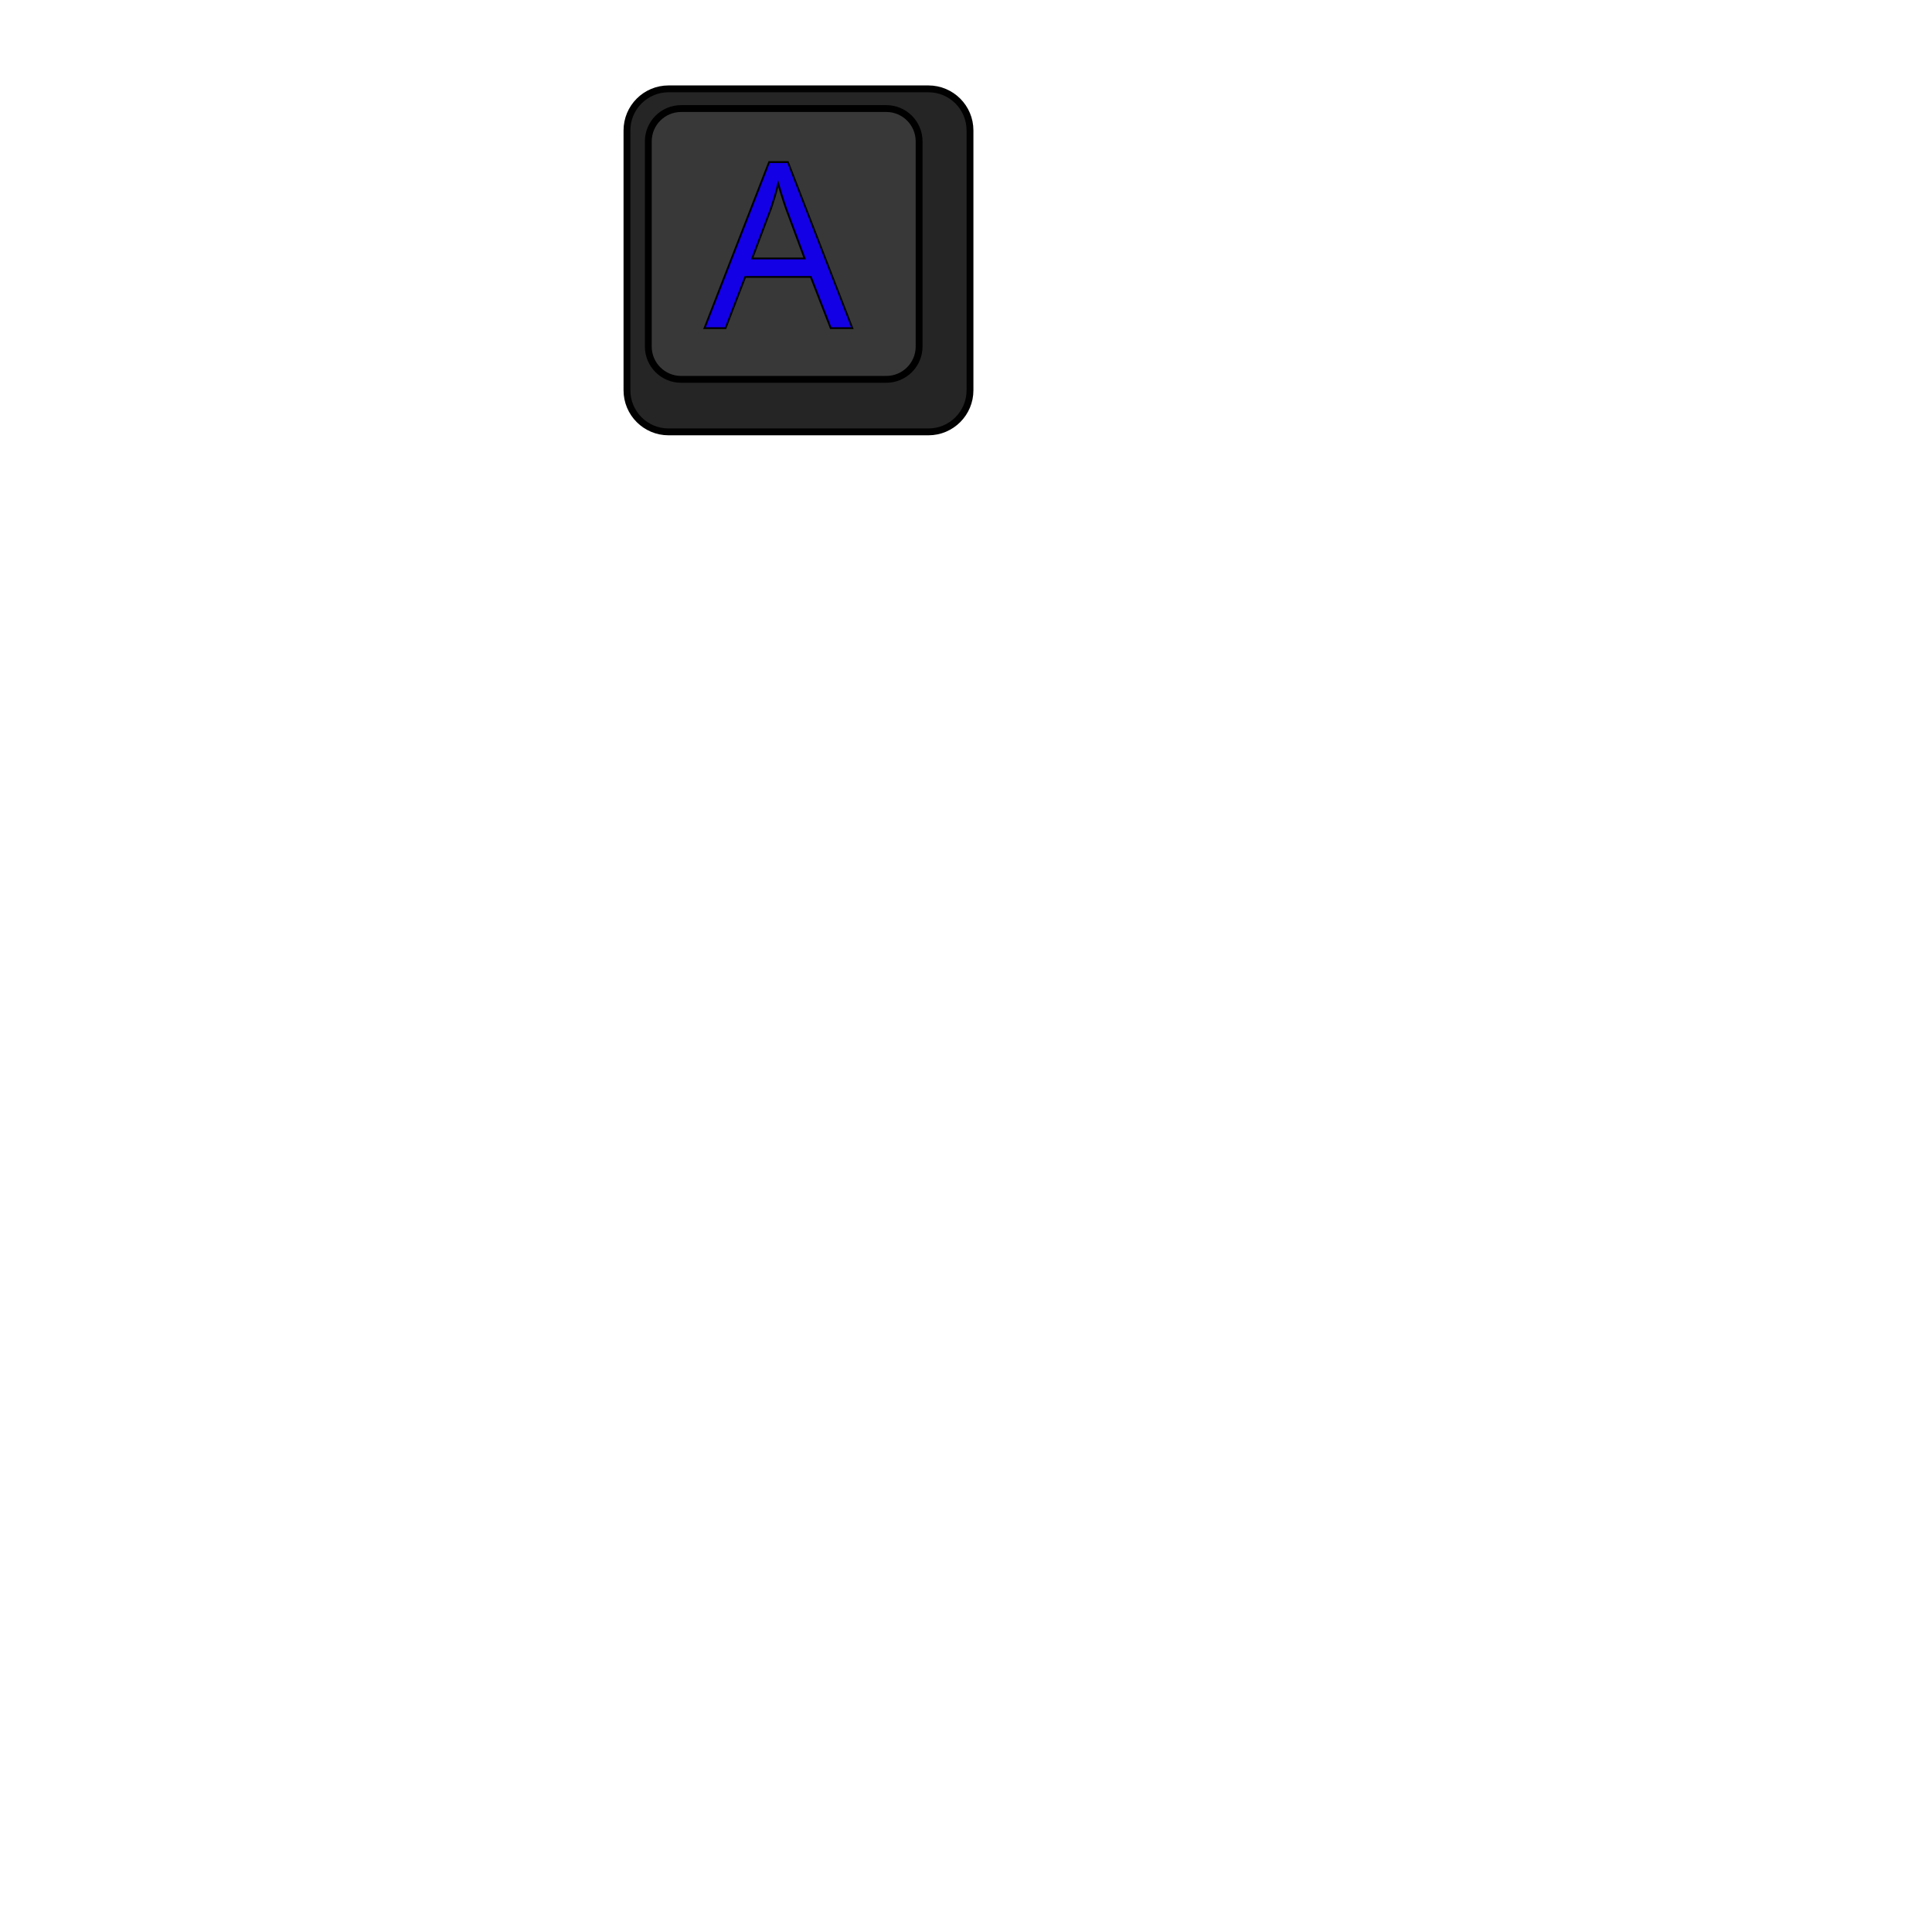
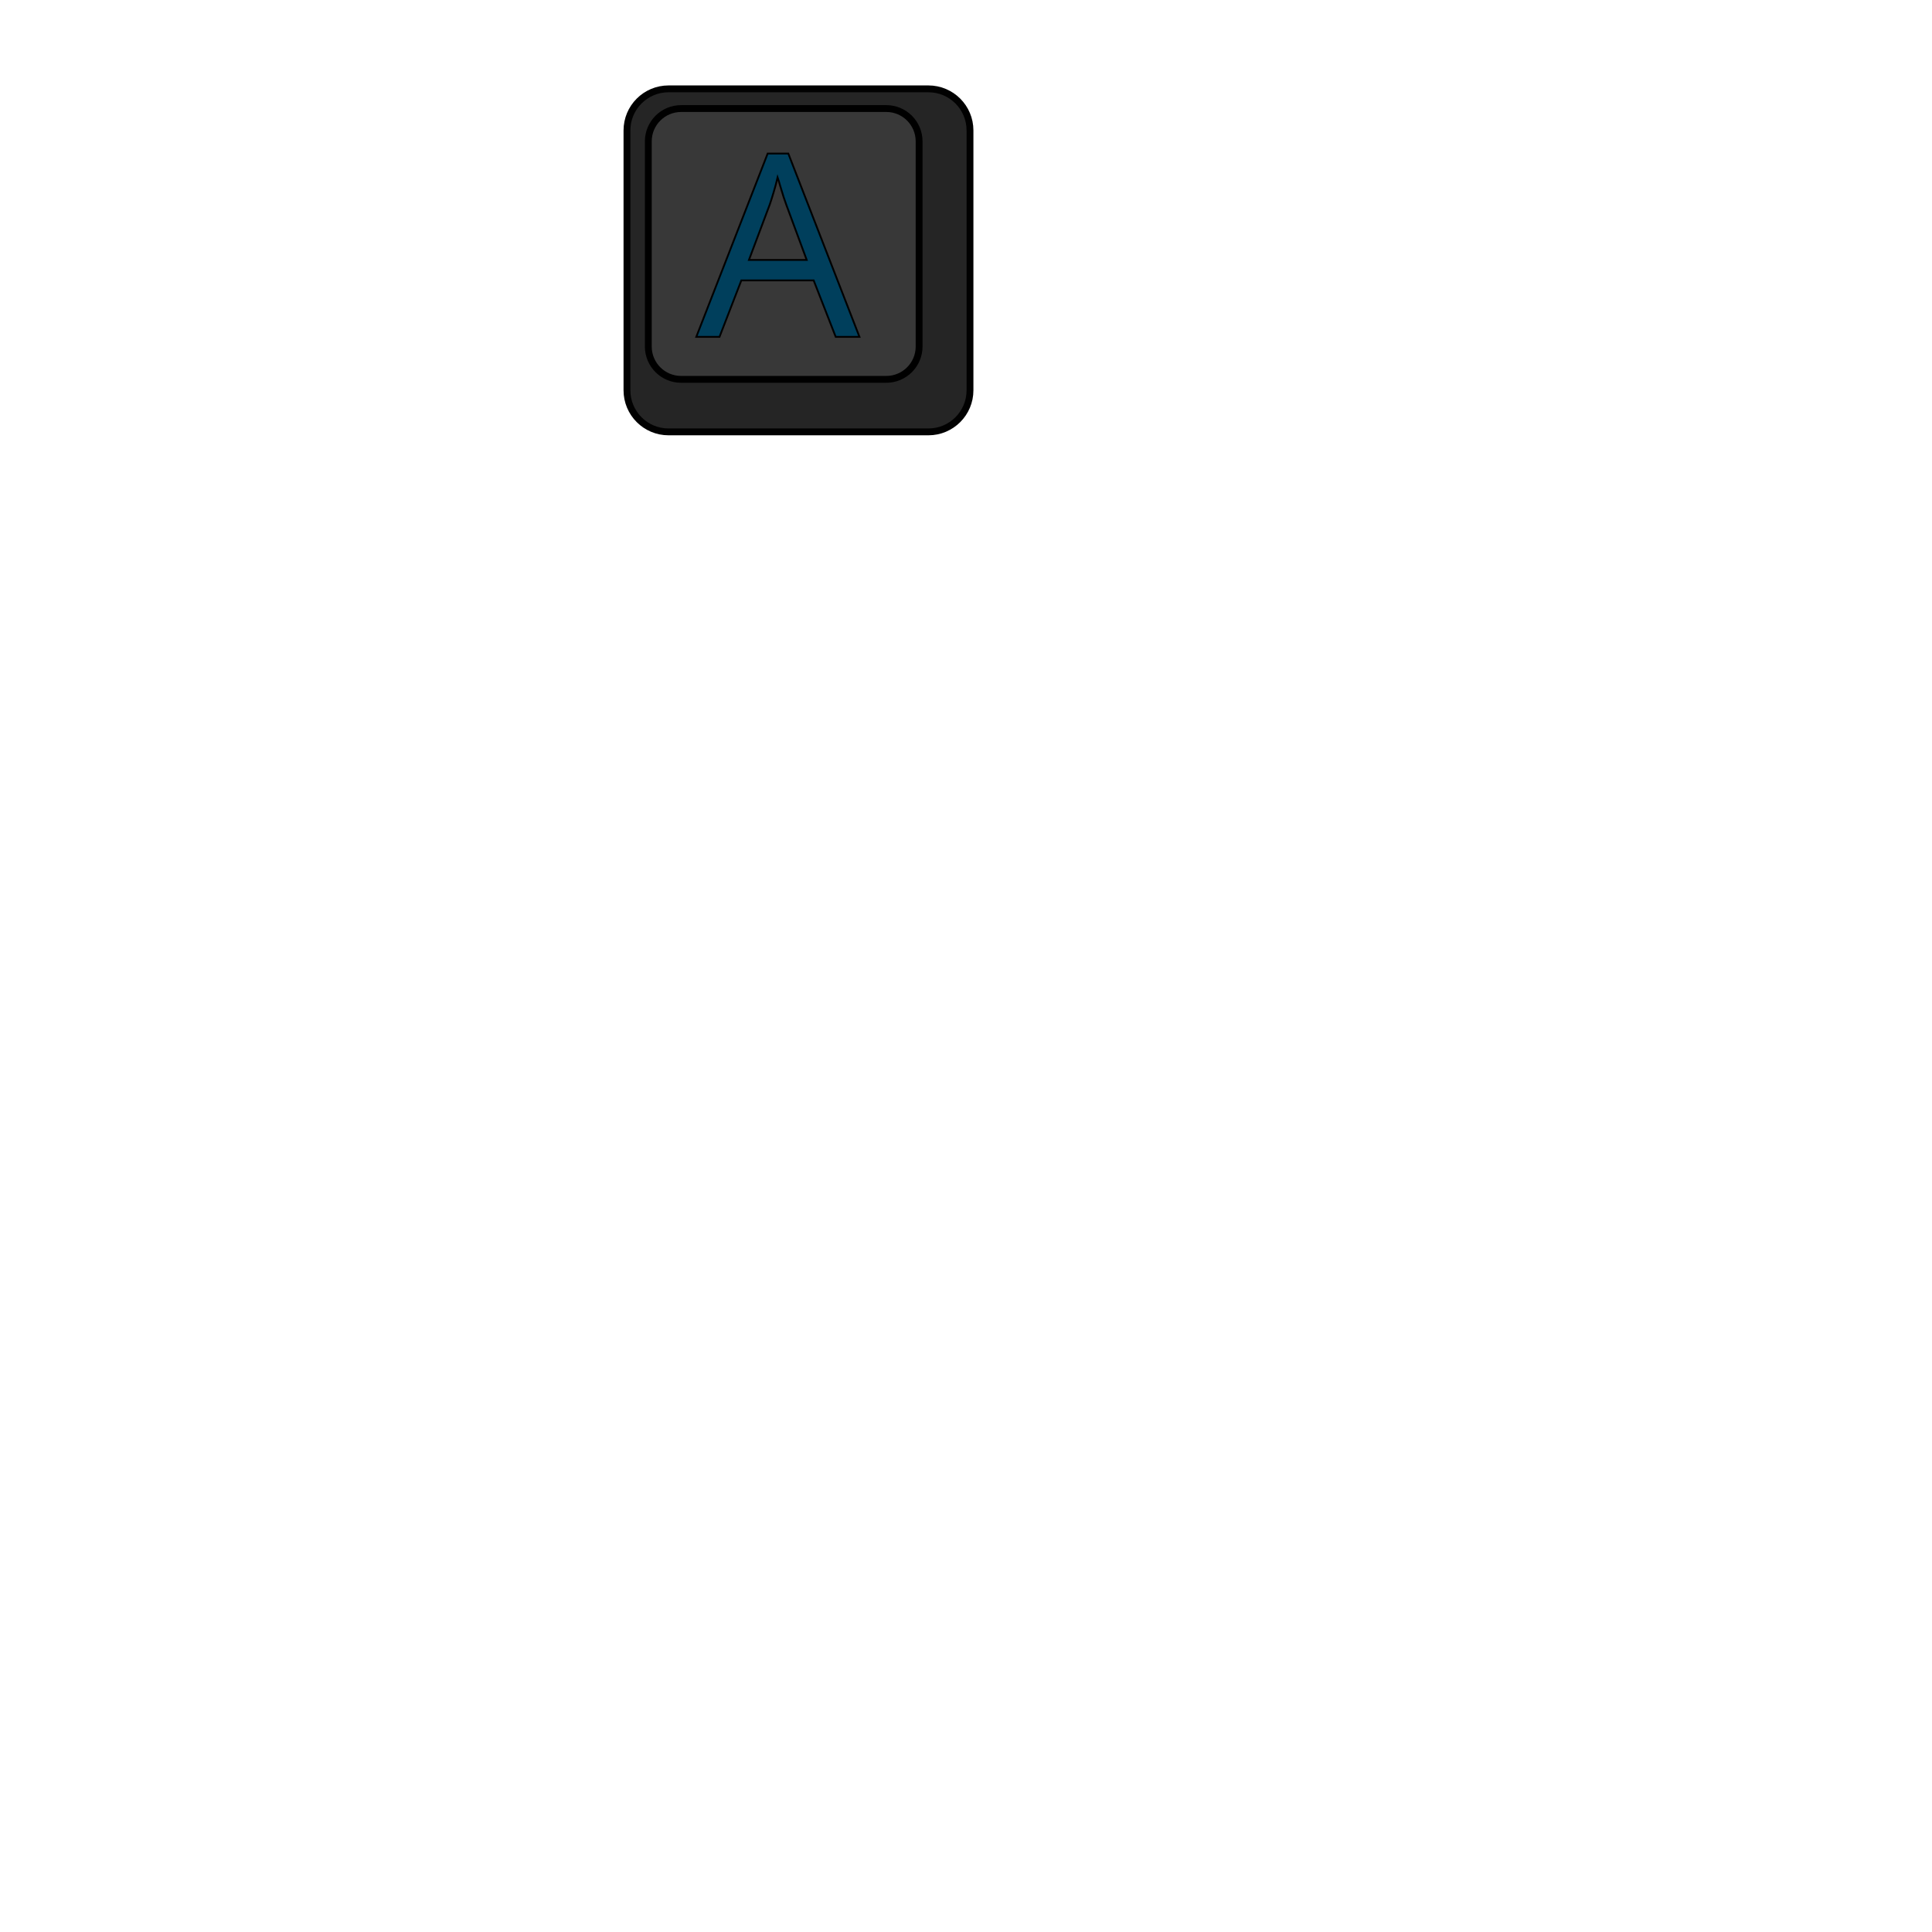
<svg xmlns="http://www.w3.org/2000/svg" width="282.222mm" height="282.235mm" viewBox="0 0 282.222 282.235" version="1.1" id="svg8">
  <defs id="defs2">
    <clipPath clipPathUnits="userSpaceOnUse" id="clipPath300">
      <path d="M 2,0 H 800 V 620.001 H 2 Z" id="path298" />
    </clipPath>
    <clipPath clipPathUnits="userSpaceOnUse" id="clipPath308">
      <path d="M 12.961,426.554 H 212.25 V 141.55 H 12.961 Z" id="path306" />
    </clipPath>
    <clipPath clipPathUnits="userSpaceOnUse" id="clipPath324">
      <path d="M 80.736,252.765 H 308.532 V -22.342 H 80.736 Z" id="path322" />
    </clipPath>
    <clipPath clipPathUnits="userSpaceOnUse" id="clipPath340">
      <path d="M -41.608,418.626 H 75.503 V 301.778 H -41.608 Z" id="path338" />
    </clipPath>
    <clipPath clipPathUnits="userSpaceOnUse" id="clipPath356">
      <path d="m 189.78,36.052 h 47.441 V -16.057 H 189.78 Z" id="path354" />
    </clipPath>
    <clipPath clipPathUnits="userSpaceOnUse" id="clipPath384">
      <path d="M 253.011,133.484 H 326.81 V 77.642 h -73.799 z" id="path382" />
    </clipPath>
    <clipPath clipPathUnits="userSpaceOnUse" id="clipPath400">
      <path d="m 274.953,111.63 h 50.08 V 78.986 h -50.08 z" id="path398" />
    </clipPath>
    <clipPath clipPathUnits="userSpaceOnUse" id="clipPath516">
      <path d="M 44.725,191.251 H 79.049 V 159.627 H 44.725 Z" id="path514" />
    </clipPath>
    <clipPath clipPathUnits="userSpaceOnUse" id="clipPath1412">
      <path d="M 326.282,135.419 H 428.707 V 64.905 H 326.282 Z" id="path1410" />
    </clipPath>
    <clipPath clipPathUnits="userSpaceOnUse" id="clipPath1476">
      <path d="M 382.74,153.487 H 617.857 V -32.701 H 382.74 Z" id="path1474" />
    </clipPath>
    <clipPath clipPathUnits="userSpaceOnUse" id="clipPath1528">
      <path d="m 241.114,149.921 h 56.608 V 85.234 h -56.608 z" id="path1526" />
    </clipPath>
    <clipPath clipPathUnits="userSpaceOnUse" id="clipPath1568">
      <path d="m 256.589,160.106 h 44.385 v -23.911 h -44.385 z" id="path1566" />
    </clipPath>
    <clipPath clipPathUnits="userSpaceOnUse" id="clipPath1584">
      <path d="m 234.58,126.756 h 20.532 V 96.874 H 234.58 Z" id="path1582" />
    </clipPath>
    <clipPath clipPathUnits="userSpaceOnUse" id="clipPath1600">
      <path d="m 251.13,132.366 h 43.616 V 81.475 H 251.13 Z" id="path1598" />
    </clipPath>
    <clipPath clipPathUnits="userSpaceOnUse" id="clipPath1616">
      <path d="m 641.085,73.369 h 20.517 v -18.338 h -20.517 z" id="path1614" />
    </clipPath>
    <clipPath clipPathUnits="userSpaceOnUse" id="clipPath1632">
      <path d="m 662.099,51.82 h 20.045 V 6.303 h -20.045 z" id="path1630" />
    </clipPath>
    <clipPath clipPathUnits="userSpaceOnUse" id="clipPath1648">
      <path d="m 669.232,24.959 h 10.035 V -2.263 h -10.035 z" id="path1646" />
    </clipPath>
    <clipPath clipPathUnits="userSpaceOnUse" id="clipPath1704">
      <path d="M 176.665,64.67 H 489.793 V -14.675 H 176.665 Z" id="path1702" />
    </clipPath>
    <clipPath clipPathUnits="userSpaceOnUse" id="clipPath1808">
      <path d="M 654.889,241.946 H 843.535 V -17.107 H 654.889 Z" id="path1806" />
    </clipPath>
    <clipPath clipPathUnits="userSpaceOnUse" id="clipPath1828">
      <path d="m 729.2,225.089 h 58.508 V 71.674 H 729.2 Z" id="path1826" />
    </clipPath>
    <clipPath clipPathUnits="userSpaceOnUse" id="clipPath4160">
      <path d="m 193.093,60.466 h 3.695 v -2.979 h -3.695 z" id="path4158" />
    </clipPath>
    <clipPath clipPathUnits="userSpaceOnUse" id="clipPath4176">
      <path d="m 194.855,55.116 h 2.704 v -1.67 h -2.704 z" id="path4174" />
    </clipPath>
    <clipPath clipPathUnits="userSpaceOnUse" id="clipPath4192">
      <path d="m 203.25,54.987 h 2.872 v -2.876 h -2.872 z" id="path4190" />
    </clipPath>
    <clipPath clipPathUnits="userSpaceOnUse" id="clipPath4208">
      <path d="m 210.069,48.947 h 2.159 v -1.843 h -2.159 z" id="path4206" />
    </clipPath>
    <clipPath clipPathUnits="userSpaceOnUse" id="clipPath4224">
      <path d="m 218.879,50.299 h 2.424 v -4.404 h -2.424 z" id="path4222" />
    </clipPath>
    <clipPath clipPathUnits="userSpaceOnUse" id="clipPath4240">
      <path d="m 220.57,39.833 h 1.47 v -1.471 h -1.47 z" id="path4238" />
    </clipPath>
    <clipPath clipPathUnits="userSpaceOnUse" id="clipPath4256">
      <path d="m 211.913,40.246 h 3.289 v -2.661 h -3.289 z" id="path4254" />
    </clipPath>
    <clipPath clipPathUnits="userSpaceOnUse" id="clipPath4272">
      <path d="m 229.594,44.514 h 1.462 v -1.462 h -1.462 z" id="path4270" />
    </clipPath>
    <clipPath clipPathUnits="userSpaceOnUse" id="clipPath4288">
      <path d="m 229.215,36.29 h 2.653 v -1.718 h -2.653 z" id="path4286" />
    </clipPath>
    <clipPath clipPathUnits="userSpaceOnUse" id="clipPath4304">
      <path d="m 230.313,29.381 h 2.556 v -1.967 h -2.556 z" id="path4302" />
    </clipPath>
    <clipPath clipPathUnits="userSpaceOnUse" id="clipPath4320">
      <path d="m 241.941,38.376 h 2.88 v -3.264 h -2.88 z" id="path4318" />
    </clipPath>
    <clipPath clipPathUnits="userSpaceOnUse" id="clipPath4336">
      <path d="m 245.829,31.572 h 2.637 V 28.937 h -2.637 z" id="path4334" />
    </clipPath>
    <clipPath clipPathUnits="userSpaceOnUse" id="clipPath4352">
      <path d="m 243.07,20.281 h 1.685 v -0.983 h -1.685 z" id="path4350" />
    </clipPath>
    <clipPath clipPathUnits="userSpaceOnUse" id="clipPath4368">
      <path d="m 251.472,40.618 h 1.712 v -2.718 h -1.712 z" id="path4366" />
    </clipPath>
    <clipPath clipPathUnits="userSpaceOnUse" id="clipPath4384">
      <path d="m 232.379,48.884 h 1.691 v -2.354 h -1.691 z" id="path4382" />
    </clipPath>
    <clipPath clipPathUnits="userSpaceOnUse" id="clipPath4400">
      <path d="m 234.593,43.134 h 1.948 v -1.948 h -1.948 z" id="path4398" />
    </clipPath>
    <clipPath clipPathUnits="userSpaceOnUse" id="clipPath4416">
      <path d="m 221.542,31.138 h 3.821 v -2.646 h -3.821 z" id="path4414" />
    </clipPath>
    <clipPath clipPathUnits="userSpaceOnUse" id="clipPath4432">
      <path d="m 236.701,34.834 h 1.997 v -2.37 h -1.997 z" id="path4430" />
    </clipPath>
    <clipPath clipPathUnits="userSpaceOnUse" id="clipPath4448">
      <path d="m 238.522,26.205 h 1.728 v -1.411 h -1.728 z" id="path4446" />
    </clipPath>
    <clipPath clipPathUnits="userSpaceOnUse" id="clipPath4464">
      <path d="m 216.552,33.401 h 2.301 v -2.027 h -2.301 z" id="path4462" />
    </clipPath>
    <clipPath clipPathUnits="userSpaceOnUse" id="clipPath4480">
      <path d="m 216.573,58.324 h 2.991 v -3.382 h -2.991 z" id="path4478" />
    </clipPath>
    <clipPath clipPathUnits="userSpaceOnUse" id="clipPath4496">
      <path d="m 212.204,64.071 h 2.642 V 61.428 h -2.642 z" id="path4494" />
    </clipPath>
    <clipPath clipPathUnits="userSpaceOnUse" id="clipPath4512">
      <path d="m 201.76,72.014 h 1.886 v -2.274 h -1.886 z" id="path4510" />
    </clipPath>
    <clipPath clipPathUnits="userSpaceOnUse" id="clipPath4528">
      <path d="m 209.298,75.273 h 2.976 v -3.02 h -2.976 z" id="path4526" />
    </clipPath>
    <clipPath clipPathUnits="userSpaceOnUse" id="clipPath4544">
      <path d="m 254.075,15.739 h 1.554 v -1.554 h -1.554 z" id="path4542" />
    </clipPath>
    <clipPath clipPathUnits="userSpaceOnUse" id="clipPath4560">
      <path d="m 259.356,20.399 h 2.341 v -2.014 h -2.341 z" id="path4558" />
    </clipPath>
    <clipPath clipPathUnits="userSpaceOnUse" id="clipPath4576">
      <path d="m 261.05,13.346 h 1.099 v -1.098 h -1.099 z" id="path4574" />
    </clipPath>
    <clipPath clipPathUnits="userSpaceOnUse" id="clipPath4592">
      <path d="m 277.668,17.788 h 2.285 v -3.446 h -2.285 z" id="path4590" />
    </clipPath>
    <clipPath clipPathUnits="userSpaceOnUse" id="clipPath4608">
      <path d="m 279.385,13.58 h 2.472 v -1.873 h -2.472 z" id="path4606" />
    </clipPath>
    <clipPath clipPathUnits="userSpaceOnUse" id="clipPath4624">
      <path d="m 286.99,15.341 h 2.822 v -3.633 h -2.822 z" id="path4622" />
    </clipPath>
    <clipPath clipPathUnits="userSpaceOnUse" id="clipPath4640">
      <path d="m 288.42,29.054 h 1.648 v -3.141 h -1.648 z" id="path4638" />
    </clipPath>
    <clipPath clipPathUnits="userSpaceOnUse" id="clipPath4656">
      <path d="m 294.689,18.908 h 2.085 v -3.156 h -2.085 z" id="path4654" />
    </clipPath>
    <clipPath clipPathUnits="userSpaceOnUse" id="clipPath4672">
      <path d="m 300.795,13.613 h 1.795 v -2.633 h -1.795 z" id="path4670" />
    </clipPath>
    <clipPath clipPathUnits="userSpaceOnUse" id="clipPath4692">
      <path d="m 299.72,36.227 h 0.772 v -1.142 h -0.772 z" id="path4690" />
    </clipPath>
    <clipPath clipPathUnits="userSpaceOnUse" id="clipPath4712">
      <path d="m 321.721,27.559 h 0.858 v -1.51 h -0.858 z" id="path4710" />
    </clipPath>
    <clipPath clipPathUnits="userSpaceOnUse" id="clipPath4732">
      <path d="m 314.21,24.439 h 2.315 v -4.008 h -2.315 z" id="path4730" />
    </clipPath>
    <clipPath clipPathUnits="userSpaceOnUse" id="clipPath4748">
      <path d="m 306.795,28.731 h 2.287 v -3.151 h -2.287 z" id="path4746" />
    </clipPath>
    <clipPath clipPathUnits="userSpaceOnUse" id="clipPath4764">
      <path d="m 298.906,28.693 h 0.863 v -2.287 h -0.863 z" id="path4762" />
    </clipPath>
    <clipPath clipPathUnits="userSpaceOnUse" id="clipPath4780">
      <path d="m 340.182,14.537 h 1.473 v -4.339 h -1.473 z" id="path4778" />
    </clipPath>
    <clipPath clipPathUnits="userSpaceOnUse" id="clipPath4796">
      <path d="m 345.958,13.105 h 1.584 V 9.447 h -1.584 z" id="path4794" />
    </clipPath>
    <clipPath clipPathUnits="userSpaceOnUse" id="clipPath4812">
      <path d="m 351.315,15.295 h 0.571 v -2.965 h -0.571 z" id="path4810" />
    </clipPath>
    <clipPath clipPathUnits="userSpaceOnUse" id="clipPath4828">
      <path d="m 345.109,25.786 h 0.976 v -3.383 h -0.976 z" id="path4826" />
    </clipPath>
    <clipPath clipPathUnits="userSpaceOnUse" id="clipPath4844">
      <path d="m 362.98,23.445 h 1.031 v -4.602 h -1.031 z" id="path4842" />
    </clipPath>
    <clipPath clipPathUnits="userSpaceOnUse" id="clipPath4860">
      <path d="m 368.93,34.968 h 1.637 v -5.214 h -1.637 z" id="path4858" />
    </clipPath>
    <clipPath clipPathUnits="userSpaceOnUse" id="clipPath4876">
      <path d="m 373.087,23.425 h 0.99 v -5.614 h -0.99 z" id="path4874" />
    </clipPath>
    <clipPath clipPathUnits="userSpaceOnUse" id="clipPath4892">
      <path d="m 367.533,20.119 h 0.651 v -3.695 h -0.651 z" id="path4890" />
    </clipPath>
    <clipPath clipPathUnits="userSpaceOnUse" id="clipPath4908">
      <path d="m 381.919,35.33 h 0.883 v -3.402 h -0.883 z" id="path4906" />
    </clipPath>
    <clipPath clipPathUnits="userSpaceOnUse" id="clipPath4924">
      <path d="m 388.86,28.142 h 1.147 v -4.566 h -1.147 z" id="path4922" />
    </clipPath>
    <clipPath clipPathUnits="userSpaceOnUse" id="clipPath4940">
      <path d="m 382.3,18.001 h 0.741 V 13.822 H 382.3 Z" id="path4938" />
    </clipPath>
    <clipPath clipPathUnits="userSpaceOnUse" id="clipPath4956">
      <path d="m 393.337,18.308 h 0.899 v -3.015 h -0.899 z" id="path4954" />
    </clipPath>
    <clipPath clipPathUnits="userSpaceOnUse" id="clipPath4972">
      <path d="m 349.752,37.169 h 1.435 v -3.483 h -1.435 z" id="path4970" />
    </clipPath>
    <clipPath clipPathUnits="userSpaceOnUse" id="clipPath4988">
      <path d="m 342.849,37.113 h 1.467 v -4.087 h -1.467 z" id="path4986" />
    </clipPath>
    <clipPath clipPathUnits="userSpaceOnUse" id="clipPath5004">
      <path d="m 419.626,18.625 h 0.512 v -2.891 h -0.512 z" id="path5002" />
    </clipPath>
    <clipPath clipPathUnits="userSpaceOnUse" id="clipPath5020">
      <path d="m 426.423,23.399 h 1.541 v -2.657 h -1.541 z" id="path5018" />
    </clipPath>
    <clipPath clipPathUnits="userSpaceOnUse" id="clipPath5036">
      <path d="m 426.143,15.124 h 1.069 V 10.588 h -1.069 z" id="path5034" />
    </clipPath>
    <clipPath clipPathUnits="userSpaceOnUse" id="clipPath5052">
      <path d="m 437.616,11.835 h 0.661 V 9.516 h -0.661 z" id="path5050" />
    </clipPath>
    <clipPath clipPathUnits="userSpaceOnUse" id="clipPath5068">
      <path d="m 434.623,28.872 h 2.051 v -3.123 h -2.051 z" id="path5066" />
    </clipPath>
    <clipPath clipPathUnits="userSpaceOnUse" id="clipPath5084">
      <path d="m 442.231,18.011 h 1.629 v -4.165 h -1.629 z" id="path5082" />
    </clipPath>
    <clipPath clipPathUnits="userSpaceOnUse" id="clipPath5100">
      <path d="m 432.691,7.683 h 1.16 V 4.008 h -1.16 z" id="path5098" />
    </clipPath>
    <clipPath clipPathUnits="userSpaceOnUse" id="clipPath5584">
      <path d="m 400.498,144.415 h 6.447 v -5.298 h -6.447 z" id="path5582" />
    </clipPath>
    <clipPath clipPathUnits="userSpaceOnUse" id="clipPath5600">
      <path d="m 397.662,148.297 h 3.114 v -2.668 h -3.114 z" id="path5598" />
    </clipPath>
    <clipPath clipPathUnits="userSpaceOnUse" id="clipPath5616">
      <path d="m 397.244,153.767 h 2.733 v -2.214 h -2.733 z" id="path5614" />
    </clipPath>
    <clipPath clipPathUnits="userSpaceOnUse" id="clipPath5632">
      <path d="m 409.756,134.341 h 3.653 v -2.911 h -3.653 z" id="path5630" />
    </clipPath>
    <clipPath clipPathUnits="userSpaceOnUse" id="clipPath5648">
      <path d="m 413.39,144.648 h 1.924 v -2.51 h -1.924 z" id="path5646" />
    </clipPath>
    <clipPath clipPathUnits="userSpaceOnUse" id="clipPath5664">
      <path d="m 419.454,136.437 h 2.166 v -2.139 h -2.166 z" id="path5662" />
    </clipPath>
    <clipPath clipPathUnits="userSpaceOnUse" id="clipPath5680">
      <path d="m 415.172,125.724 h 4.989 v -3.046 h -4.989 z" id="path5678" />
    </clipPath>
    <clipPath clipPathUnits="userSpaceOnUse" id="clipPath5696">
      <path d="m 425.637,145.655 h 2.252 v -3.02 h -2.252 z" id="path5694" />
    </clipPath>
    <clipPath clipPathUnits="userSpaceOnUse" id="clipPath5712">
      <path d="m 427.911,130.143 h 1.617 v -1.655 h -1.617 z" id="path5710" />
    </clipPath>
    <clipPath clipPathUnits="userSpaceOnUse" id="clipPath5728">
      <path d="m 425.659,115.96 h 4.444 v -3.813 h -4.444 z" id="path5726" />
    </clipPath>
    <clipPath clipPathUnits="userSpaceOnUse" id="clipPath5744">
      <path d="m 423.428,135.098 h 3.085 v -2.374 h -3.085 z" id="path5742" />
    </clipPath>
    <clipPath clipPathUnits="userSpaceOnUse" id="clipPath5760">
      <path d="m 432.649,122.097 h 2.986 v -2.864 h -2.986 z" id="path5758" />
    </clipPath>
    <clipPath clipPathUnits="userSpaceOnUse" id="clipPath5776">
      <path d="m 432.879,109.549 h 3.649 v -3.106 h -3.649 z" id="path5774" />
    </clipPath>
    <clipPath clipPathUnits="userSpaceOnUse" id="clipPath5792">
      <path d="m 423.867,120.813 h 3.04 v -1.873 h -3.04 z" id="path5790" />
    </clipPath>
    <clipPath clipPathUnits="userSpaceOnUse" id="clipPath5812">
      <path d="m 448.367,85.869 h 2.14 v -1.217 h -2.14 z" id="path5810" />
    </clipPath>
    <clipPath clipPathUnits="userSpaceOnUse" id="clipPath5828">
      <path d="m 454.823,91.699 h 2.457 v -2.1 h -2.457 z" id="path5826" />
    </clipPath>
    <clipPath clipPathUnits="userSpaceOnUse" id="clipPath5844">
      <path d="m 453.438,78.375 h 2.637 v -1.654 h -2.637 z" id="path5842" />
    </clipPath>
    <clipPath clipPathUnits="userSpaceOnUse" id="clipPath5860">
      <path d="m 468.071,90.19 h 2.45 V 87.735 h -2.45 z" id="path5858" />
    </clipPath>
    <clipPath clipPathUnits="userSpaceOnUse" id="clipPath5876">
      <path d="m 463.47,99.402 h 2.021 V 97.136 h -2.021 z" id="path5874" />
    </clipPath>
    <clipPath clipPathUnits="userSpaceOnUse" id="clipPath5892">
      <path d="m 459.876,84.93 h 1.265 v -1.03 h -1.265 z" id="path5890" />
    </clipPath>
    <clipPath clipPathUnits="userSpaceOnUse" id="clipPath5908">
      <path d="m 464.933,71.713 h 1.445 v -1.008 h -1.445 z" id="path5906" />
    </clipPath>
    <clipPath clipPathUnits="userSpaceOnUse" id="clipPath5924">
      <path d="m 460.669,61.779 h 2.573 V 60.103 h -2.573 z" id="path5922" />
    </clipPath>
    <clipPath clipPathUnits="userSpaceOnUse" id="clipPath5940">
      <path d="m 455.342,68.063 h 1.219 v -0.734 h -1.219 z" id="path5938" />
    </clipPath>
    <clipPath clipPathUnits="userSpaceOnUse" id="clipPath5956">
      <path d="m 468.846,54.085 h 3.1 v -1.927 h -3.1 z" id="path5954" />
    </clipPath>
    <clipPath clipPathUnits="userSpaceOnUse" id="clipPath5972">
      <path d="m 472.684,67.809 h 2.446 v -1.985 h -2.446 z" id="path5970" />
    </clipPath>
    <clipPath clipPathUnits="userSpaceOnUse" id="clipPath5988">
      <path d="m 486.846,69.517 h 2.288 v -1.814 h -2.288 z" id="path5986" />
    </clipPath>
    <clipPath clipPathUnits="userSpaceOnUse" id="clipPath6004">
      <path d="m 481.103,80.11 h 1.716 v -1.982 h -1.716 z" id="path6002" />
    </clipPath>
    <clipPath clipPathUnits="userSpaceOnUse" id="clipPath6020">
      <path d="m 472.404,84.216 h 1.993 v -1.735 h -1.993 z" id="path6018" />
    </clipPath>
    <clipPath clipPathUnits="userSpaceOnUse" id="clipPath6036">
      <path d="m 470.922,75.723 h 3.017 v -2.195 h -3.017 z" id="path6034" />
    </clipPath>
    <clipPath clipPathUnits="userSpaceOnUse" id="clipPath6052">
      <path d="m 487.35,86.892 h 2.486 v -2.024 h -2.486 z" id="path6050" />
    </clipPath>
    <clipPath clipPathUnits="userSpaceOnUse" id="clipPath6068">
      <path d="m 493.34,75.548 h 2.497 v -2.497 h -2.497 z" id="path6066" />
    </clipPath>
    <clipPath clipPathUnits="userSpaceOnUse" id="clipPath6084">
      <path d="m 497.536,25.797 h 3.121 v -1.756 h -3.121 z" id="path6082" />
    </clipPath>
    <clipPath clipPathUnits="userSpaceOnUse" id="clipPath6100">
      <path d="m 506.362,30.733 h 1.985 v -1.999 h -1.985 z" id="path6098" />
    </clipPath>
    <clipPath clipPathUnits="userSpaceOnUse" id="clipPath6116">
      <path d="m 503.775,17.475 h 4.279 v -2.474 h -4.279 z" id="path6114" />
    </clipPath>
    <clipPath clipPathUnits="userSpaceOnUse" id="clipPath6132">
      <path d="m 505.147,23.387 h 3.216 v -1.763 h -3.216 z" id="path6130" />
    </clipPath>
    <clipPath clipPathUnits="userSpaceOnUse" id="clipPath6148">
      <path d="m 519.733,37.429 h 3.397 v -2.912 h -3.397 z" id="path6146" />
    </clipPath>
    <clipPath clipPathUnits="userSpaceOnUse" id="clipPath6164">
      <path d="m 525.442,28.083 h 3.368 v -2.452 h -3.368 z" id="path6162" />
    </clipPath>
    <clipPath clipPathUnits="userSpaceOnUse" id="clipPath6180">
      <path d="m 516.243,26.888 h 2.987 V 24.91 h -2.987 z" id="path6178" />
    </clipPath>
    <clipPath clipPathUnits="userSpaceOnUse" id="clipPath6196">
      <path d="m 520.107,16.305 h 3.187 v -1.953 h -3.187 z" id="path6194" />
    </clipPath>
    <clipPath clipPathUnits="userSpaceOnUse" id="clipPath6212">
      <path d="m 511.909,10.694 h 4.18 V 9.212 h -4.18 z" id="path6210" />
    </clipPath>
    <clipPath clipPathUnits="userSpaceOnUse" id="clipPath6228">
      <path d="m 526.109,7.605 h 3.842 V 5.343 h -3.842 z" id="path6226" />
    </clipPath>
    <clipPath clipPathUnits="userSpaceOnUse" id="clipPath6244">
      <path d="m 536.191,19.848 h 2.763 v -2.178 h -2.763 z" id="path6242" />
    </clipPath>
    <clipPath clipPathUnits="userSpaceOnUse" id="clipPath6260">
      <path d="m 512.311,18.658 h 3.541 v -2.036 h -3.541 z" id="path6258" />
    </clipPath>
    <clipPath clipPathUnits="userSpaceOnUse" id="clipPath6276">
      <path d="m 527.688,17.521 h 2.344 v -1.679 h -2.344 z" id="path6274" />
    </clipPath>
    <clipPath clipPathUnits="userSpaceOnUse" id="clipPath6292">
      <path d="m 544.117,17.168 h 4.33 v -2.642 h -4.33 z" id="path6290" />
    </clipPath>
    <clipPath clipPathUnits="userSpaceOnUse" id="clipPath6308">
      <path d="m 550.566,28.091 h 2.392 v -1.837 h -2.392 z" id="path6306" />
    </clipPath>
    <clipPath clipPathUnits="userSpaceOnUse" id="clipPath6324">
      <path d="m 536.24,10.689 h 1.953 V 9.476 h -1.953 z" id="path6322" />
    </clipPath>
    <clipPath clipPathUnits="userSpaceOnUse" id="clipPath6340">
      <path d="m 536.093,33.611 h 3.083 v -2.518 h -3.083 z" id="path6338" />
    </clipPath>
    <clipPath clipPathUnits="userSpaceOnUse" id="clipPath6356">
      <path d="m 530.219,46.843 h 2.924 v -2.436 h -2.924 z" id="path6354" />
    </clipPath>
    <clipPath clipPathUnits="userSpaceOnUse" id="clipPath6372">
      <path d="m 537.468,42.262 h 2.202 v -1.889 h -2.202 z" id="path6370" />
    </clipPath>
    <clipPath clipPathUnits="userSpaceOnUse" id="clipPath6388">
      <path d="m 546.862,36.507 h 2.647 v -1.483 h -2.647 z" id="path6386" />
    </clipPath>
    <clipPath clipPathUnits="userSpaceOnUse" id="clipPath6404">
      <path d="m 556.913,22.804 h 2.08 v -1.534 h -2.08 z" id="path6402" />
    </clipPath>
    <clipPath clipPathUnits="userSpaceOnUse" id="clipPath6420">
      <path d="m 540.042,25.176 h 2.028 V 24.118 h -2.028 z" id="path6418" />
    </clipPath>
    <clipPath clipPathUnits="userSpaceOnUse" id="clipPath6436">
      <path d="m 575.927,3.306 h 2.774 V 0.82 h -2.774 z" id="path6434" />
    </clipPath>
    <clipPath clipPathUnits="userSpaceOnUse" id="clipPath6452">
      <path d="m 588.301,7.103 h 1.924 V 4.89 h -1.924 z" id="path6450" />
    </clipPath>
    <clipPath clipPathUnits="userSpaceOnUse" id="clipPath6468">
      <path d="m 587.945,14.857 h 2.093 v -1.547 h -2.093 z" id="path6466" />
    </clipPath>
    <clipPath clipPathUnits="userSpaceOnUse" id="clipPath6484">
      <path d="m 595.205,10.027 h 1.982 V 8.16 h -1.982 z" id="path6482" />
    </clipPath>
    <clipPath clipPathUnits="userSpaceOnUse" id="clipPath6500">
      <path d="m 596.212,0.633 h 2.529 V -1.408 h -2.529 z" id="path6498" />
    </clipPath>
    <clipPath clipPathUnits="userSpaceOnUse" id="clipPath6516">
      <path d="m 603.934,10.995 h 1.674 V 9.027 h -1.674 z" id="path6514" />
    </clipPath>
    <clipPath clipPathUnits="userSpaceOnUse" id="clipPath6532">
      <path d="m 599.549,22.593 h 1.734 v -2.025 h -1.734 z" id="path6530" />
    </clipPath>
  </defs>
  <rect ry="6.074" y="12.98" x="91.59" height="50.111" width="50.111" id="rect4212" style="opacity:0.993;fill:#242424;fill-opacity:1;stroke:#000000;stroke-width:1;stroke-linecap:round;stroke-linejoin:miter;stroke-miterlimit:4;stroke-dasharray:none;stroke-dashoffset:0;stroke-opacity:1" />
  <rect style="opacity:0.993;fill:#383838;fill-opacity:1;stroke:#000000;stroke-width:1;stroke-linecap:round;stroke-linejoin:miter;stroke-miterlimit:4;stroke-dasharray:none;stroke-dashoffset:0;stroke-opacity:1" id="rect4206" width="39.561" height="39.561" x="94.707" y="15.857" ry="4.795" />
-   <text xml:space="preserve" style="font-style:normal;font-weight:normal;font-size:33.844px;line-height:1.25;font-family:sans-serif;letter-spacing:0px;word-spacing:0px;fill:#1400e5;fill-opacity:1;stroke:#000000;stroke-width:0.265;stroke-opacity:1" x="102.891" y="47.949" id="text4210" transform="scale(1.000246,0.9997537)">
-     <tspan id="tspan4208" x="102.891" y="47.949" style="fill:#1400e5;fill-opacity:1;stroke:#000000;stroke-width:0.265;stroke-opacity:1">A</tspan>
+   <text xml:space="preserve" style="font-style:normal;font-weight:normal;font-size:37.345px;line-height:1.25;font-family:sans-serif;letter-spacing:0px;word-spacing:0px;fill:#003f5c;fill-opacity:1;stroke:#000000;stroke-width:0.265;stroke-opacity:1;" x="101.689" y="49.224" id="text4210" transform="scale(1.000298,0.9997019)">
+     <tspan id="tspan4208" x="101.689" y="49.224" style="fill:#003f5c;fill-opacity:1;stroke:#000000;stroke-width:0.265;stroke-opacity:1;">A</tspan>
  </text>
</svg>
